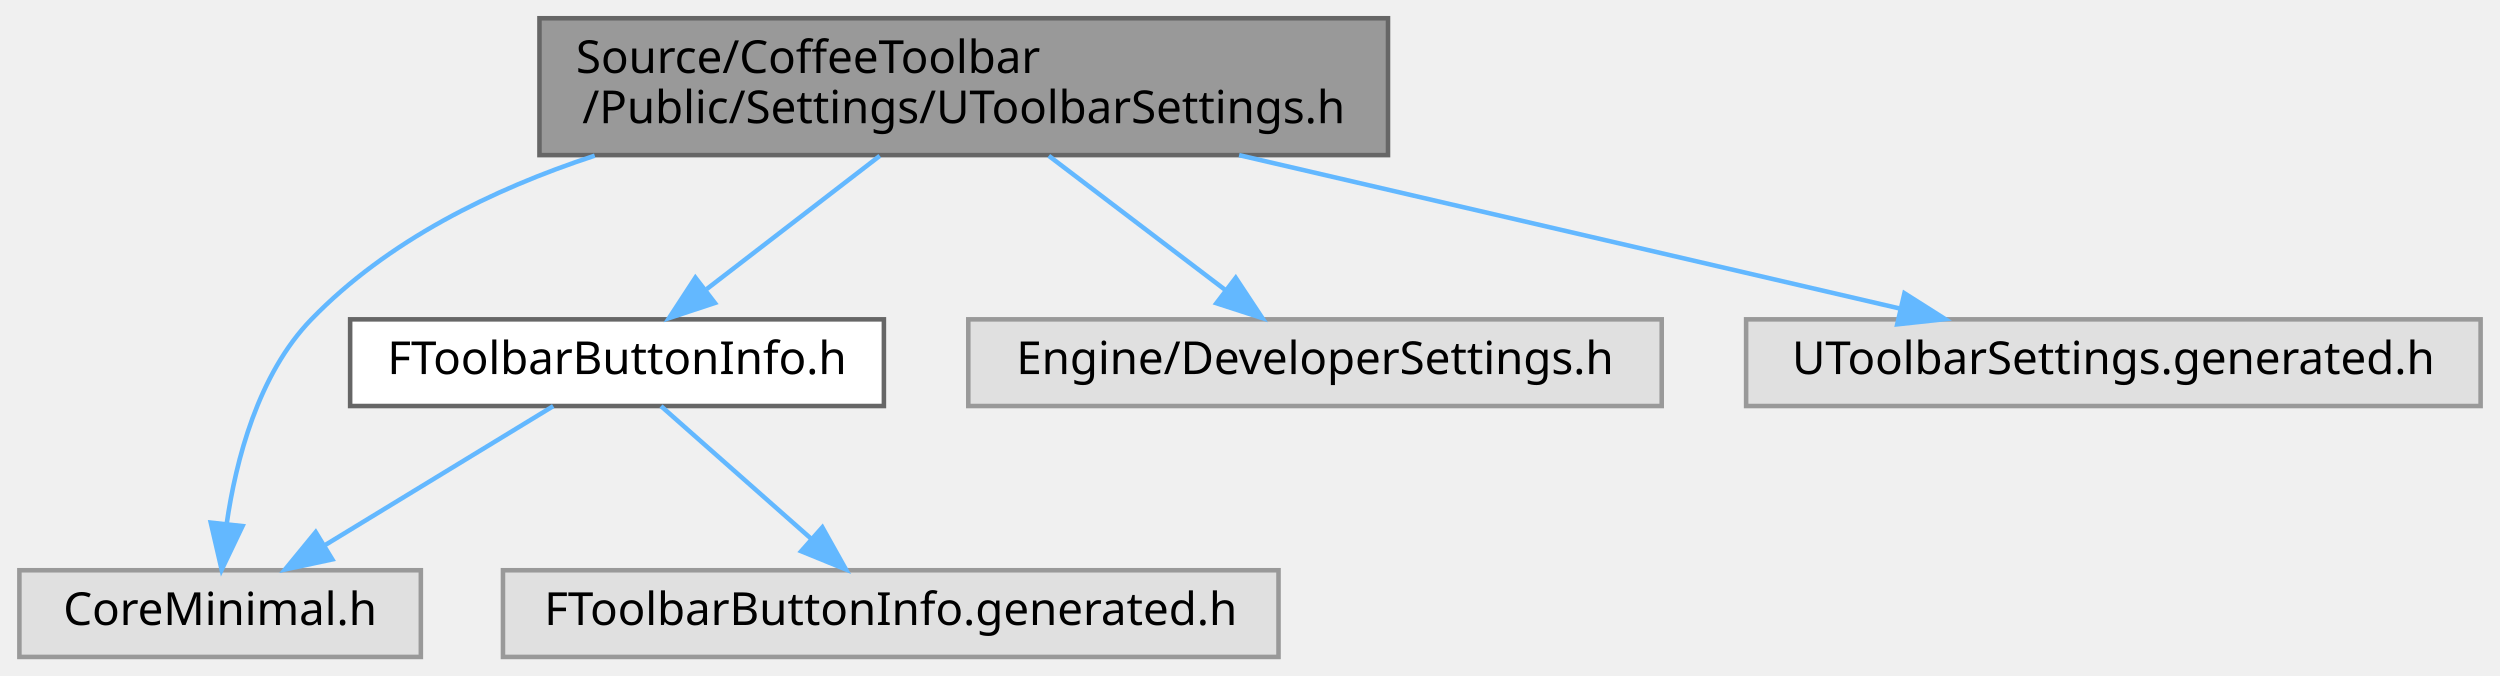
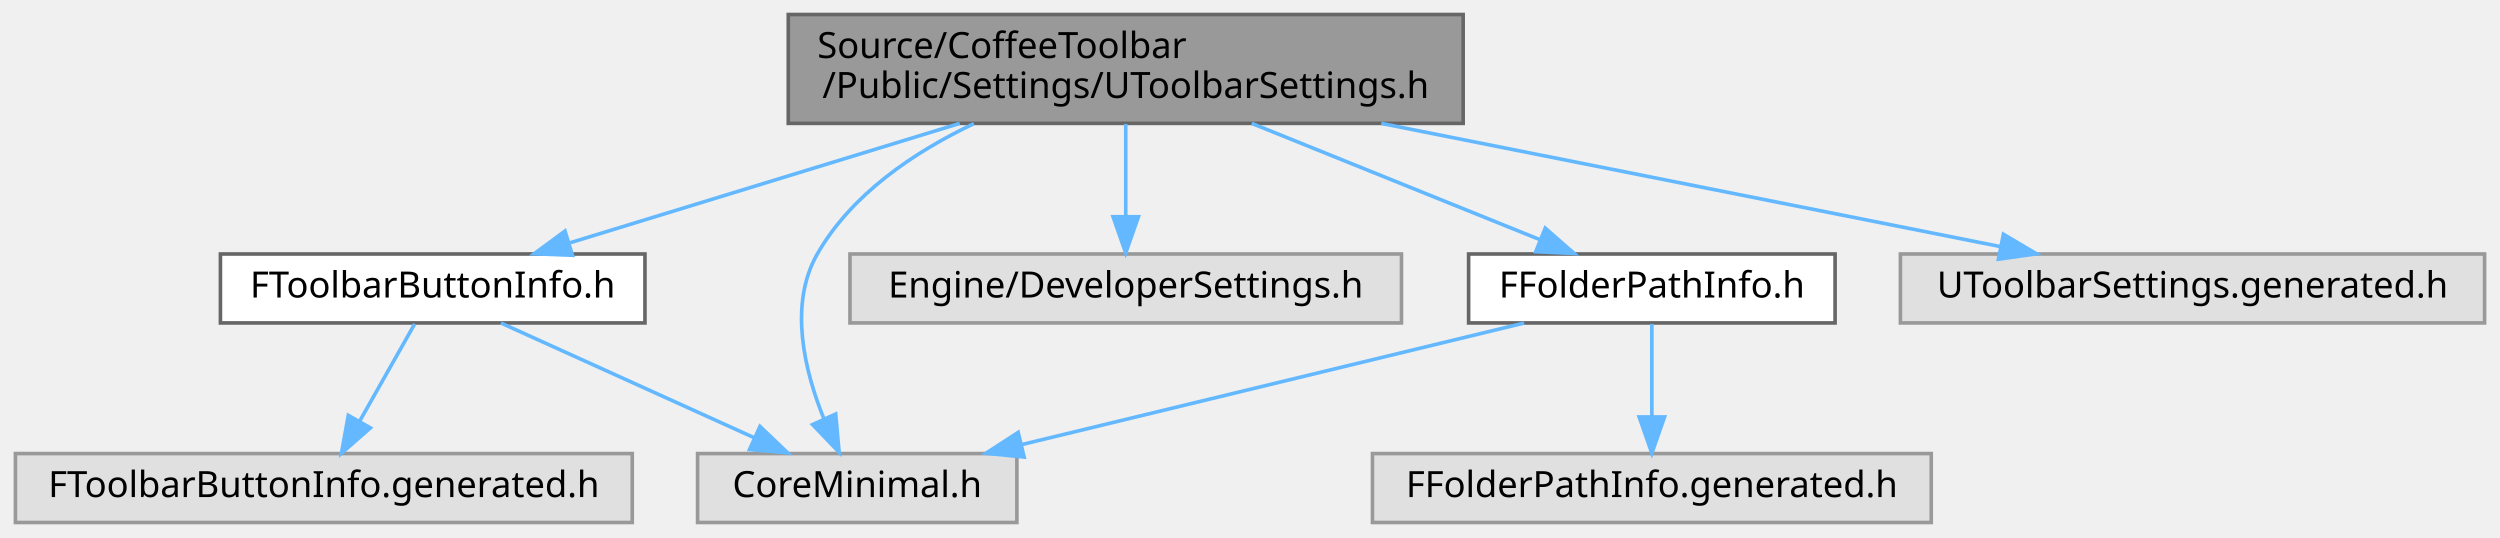
- <svg xmlns="http://www.w3.org/2000/svg" xmlns:xlink="http://www.w3.org/1999/xlink" width="548pt" height="148pt" viewBox="0.00 0.00 547.50 148.00">
+ <svg xmlns="http://www.w3.org/2000/svg" xmlns:xlink="http://www.w3.org/1999/xlink" width="689pt" height="148pt" viewBox="0.00 0.00 688.50 148.00">
  <g id="graph0" class="graph" transform="scale(1 1) rotate(0) translate(4 144)">
    <g id="Node000001" class="node">
      <g id="a_Node000001">
        <a xlink:title="Coffee Toolbar 플러그인을 구성하기 위한 개발자 설정을 선언합니다.">
-           <polygon fill="#999999" stroke="#666666" points="300,-140 114,-140 114,-110 300,-110 300,-140" />
-           <text text-anchor="start" x="122" y="-128" font-family="Malgun Gothic" font-size="10.00">Source/CoffeeToolbar</text>
-           <text text-anchor="middle" x="207" y="-117" font-family="Malgun Gothic" font-size="10.00">/Public/Settings/UToolbarSettings.h</text>
+           <polygon fill="#999999" stroke="#666666" points="399,-140 213,-140 213,-110 399,-110 399,-140" />
+           <text text-anchor="start" x="221" y="-128" font-family="Malgun Gothic" font-size="10.00">Source/CoffeeToolbar</text>
+           <text text-anchor="middle" x="306" y="-117" font-family="Malgun Gothic" font-size="10.00">/Public/Settings/UToolbarSettings.h</text>
        </a>
      </g>
    </g>
    <g id="Node000002" class="node">
      <g id="a_Node000002">
        <a xlink:title=" ">
-           <polygon fill="#e0e0e0" stroke="#999999" points="88,-19 0,-19 0,0 88,0 88,-19" />
-           <text text-anchor="middle" x="44" y="-7" font-family="Malgun Gothic" font-size="10.00">CoreMinimal.h</text>
+           <polygon fill="#e0e0e0" stroke="#999999" points="276,-19 188,-19 188,0 276,0 276,-19" />
+           <text text-anchor="middle" x="232" y="-7" font-family="Malgun Gothic" font-size="10.00">CoreMinimal.h</text>
        </a>
      </g>
    </g>
    <g id="edge1_Node000001_Node000002" class="edge">
      <g id="a_edge1_Node000001_Node000002">
        <a xlink:title=" ">
-           <path fill="none" stroke="#63b8ff" d="M126.12,-109.88C103.54,-102.47 80.66,-91.19 64,-74 52.32,-61.95 47.46,-43.14 45.43,-29.12" />
-           <polygon fill="#63b8ff" stroke="#63b8ff" points="48.91,-28.68 44.34,-19.12 41.95,-29.44 48.91,-28.68" />
+           <path fill="none" stroke="#63b8ff" d="M264.16,-109.93C247.67,-102.09 230.44,-90.5 221,-74 213.03,-60.07 217.45,-41.81 222.87,-28.45" />
+           <polygon fill="#63b8ff" stroke="#63b8ff" points="226.06,-29.9 227.02,-19.34 219.69,-26.99 226.06,-29.9" />
        </a>
      </g>
    </g>
    <g id="Node000003" class="node">
      <g id="a_Node000003">
        <a xlink:href="FToolbarButtonInfo_8h.html" target="_top" xlink:title="커스터마이즈 가능한 Coffee Toolbar 버튼 정보를 선언합니다.">
-           <polygon fill="white" stroke="#666666" points="189.5,-74 72.5,-74 72.5,-55 189.5,-55 189.5,-74" />
-           <text text-anchor="middle" x="131" y="-62" font-family="Malgun Gothic" font-size="10.00">FToolbarButtonInfo.h</text>
+           <polygon fill="white" stroke="#666666" points="173.5,-74 56.5,-74 56.5,-55 173.5,-55 173.5,-74" />
+           <text text-anchor="middle" x="115" y="-62" font-family="Malgun Gothic" font-size="10.00">FToolbarButtonInfo.h</text>
        </a>
      </g>
    </g>
    <g id="edge2_Node000001_Node000003" class="edge">
      <g id="a_edge2_Node000001_Node000003">
        <a xlink:title=" ">
-           <path fill="none" stroke="#63b8ff" d="M188.6,-109.84C177.12,-101 162.35,-89.63 150.64,-80.62" />
-           <polygon fill="#63b8ff" stroke="#63b8ff" points="152.45,-77.59 142.39,-74.27 148.18,-83.14 152.45,-77.59" />
+           <path fill="none" stroke="#63b8ff" d="M260.25,-109.99C227.43,-99.94 183.73,-86.55 152.87,-77.1" />
+           <polygon fill="#63b8ff" stroke="#63b8ff" points="153.51,-73.64 142.93,-74.05 151.46,-80.33 153.51,-73.64" />
        </a>
      </g>
    </g>
    <g id="Node000005" class="node">
      <g id="a_Node000005">
        <a xlink:title=" ">
-           <polygon fill="#e0e0e0" stroke="#999999" points="360,-74 208,-74 208,-55 360,-55 360,-74" />
-           <text text-anchor="middle" x="284" y="-62" font-family="Malgun Gothic" font-size="10.00">Engine/DeveloperSettings.h</text>
+           <polygon fill="#e0e0e0" stroke="#999999" points="382,-74 230,-74 230,-55 382,-55 382,-74" />
+           <text text-anchor="middle" x="306" y="-62" font-family="Malgun Gothic" font-size="10.00">Engine/DeveloperSettings.h</text>
        </a>
      </g>
    </g>
    <g id="edge5_Node000001_Node000005" class="edge">
      <g id="a_edge5_Node000001_Node000005">
        <a xlink:title=" ">
-           <path fill="none" stroke="#63b8ff" d="M225.64,-109.84C237.39,-100.91 252.53,-89.41 264.45,-80.35" />
-           <polygon fill="#63b8ff" stroke="#63b8ff" points="266.62,-83.1 272.46,-74.27 262.38,-77.53 266.62,-83.1" />
+           <path fill="none" stroke="#63b8ff" d="M306,-109.84C306,-102.21 306,-92.7 306,-84.45" />
+           <polygon fill="#63b8ff" stroke="#63b8ff" points="309.5,-84.27 306,-74.27 302.5,-84.27 309.5,-84.27" />
        </a>
      </g>
    </g>
    <g id="Node000006" class="node">
      <g id="a_Node000006">
-         <a xlink:title=" ">
-           <polygon fill="#e0e0e0" stroke="#999999" points="539.5,-74 378.5,-74 378.5,-55 539.5,-55 539.5,-74" />
-           <text text-anchor="middle" x="459" y="-62" font-family="Malgun Gothic" font-size="10.00">UToolbarSettings.generated.h</text>
+         <a xlink:href="FFolderPathInfo_8h.html" target="_top" xlink:title=" ">
+           <polygon fill="white" stroke="#666666" points="501.5,-74 400.5,-74 400.5,-55 501.5,-55 501.5,-74" />
+           <text text-anchor="middle" x="451" y="-62" font-family="Malgun Gothic" font-size="10.00">FFolderPathInfo.h</text>
        </a>
      </g>
    </g>
    <g id="edge6_Node000001_Node000006" class="edge">
      <g id="a_edge6_Node000001_Node000006">
        <a xlink:title=" ">
-           <path fill="none" stroke="#63b8ff" d="M267.36,-109.99C311.79,-99.67 371.33,-85.85 412.19,-76.37" />
-           <polygon fill="#63b8ff" stroke="#63b8ff" points="413.2,-79.72 422.15,-74.05 411.62,-72.91 413.2,-79.72" />
+           <path fill="none" stroke="#63b8ff" d="M340.73,-109.99C364.92,-100.23 396.9,-87.33 420.19,-77.93" />
+           <polygon fill="#63b8ff" stroke="#63b8ff" points="421.62,-81.13 429.59,-74.14 419,-74.63 421.62,-81.13" />
+         </a>
+       </g>
+     </g>
+     <g id="Node000008" class="node">
+       <g id="a_Node000008">
+         <a xlink:title=" ">
+           <polygon fill="#e0e0e0" stroke="#999999" points="680.5,-74 519.5,-74 519.5,-55 680.5,-55 680.5,-74" />
+           <text text-anchor="middle" x="600" y="-62" font-family="Malgun Gothic" font-size="10.00">UToolbarSettings.generated.h</text>
+         </a>
+       </g>
+     </g>
+     <g id="edge9_Node000001_Node000008" class="edge">
+       <g id="a_edge9_Node000001_Node000008">
+         <a xlink:title=" ">
+           <path fill="none" stroke="#63b8ff" d="M376.42,-109.99C428.92,-99.54 499.49,-85.5 547.19,-76.01" />
+           <polygon fill="#63b8ff" stroke="#63b8ff" points="547.89,-79.44 557.01,-74.05 546.52,-72.57 547.89,-79.44" />
        </a>
      </g>
    </g>
    <g id="edge3_Node000003_Node000002" class="edge">
      <g id="a_edge3_Node000003_Node000002">
        <a xlink:title=" ">
-           <path fill="none" stroke="#63b8ff" d="M117.02,-54.98C103.53,-46.77 82.87,-34.18 66.96,-24.49" />
-           <polygon fill="#63b8ff" stroke="#63b8ff" points="68.59,-21.38 58.23,-19.17 64.95,-27.36 68.59,-21.38" />
+           <path fill="none" stroke="#63b8ff" d="M133.8,-54.98C152.62,-46.46 181.82,-33.23 203.5,-23.41" />
+           <polygon fill="#63b8ff" stroke="#63b8ff" points="205.2,-26.48 212.86,-19.17 202.31,-20.11 205.2,-26.48" />
        </a>
      </g>
    </g>
    <g id="Node000004" class="node">
      <g id="a_Node000004">
        <a xlink:title=" ">
-           <polygon fill="#e0e0e0" stroke="#999999" points="276,-19 106,-19 106,0 276,0 276,-19" />
-           <text text-anchor="middle" x="191" y="-7" font-family="Malgun Gothic" font-size="10.00">FToolbarButtonInfo.generated.h</text>
+           <polygon fill="#e0e0e0" stroke="#999999" points="170,-19 0,-19 0,0 170,0 170,-19" />
+           <text text-anchor="middle" x="85" y="-7" font-family="Malgun Gothic" font-size="10.00">FToolbarButtonInfo.generated.h</text>
        </a>
      </g>
    </g>
    <g id="edge4_Node000003_Node000004" class="edge">
      <g id="a_edge4_Node000003_Node000004">
        <a xlink:title=" ">
-           <path fill="none" stroke="#63b8ff" d="M140.64,-54.98C149.51,-47.15 162.87,-35.34 173.61,-25.86" />
-           <polygon fill="#63b8ff" stroke="#63b8ff" points="176.01,-28.41 181.18,-19.17 171.37,-23.17 176.01,-28.41" />
+           <path fill="none" stroke="#63b8ff" d="M110.05,-54.75C105.94,-47.49 99.97,-36.95 94.9,-27.98" />
+           <polygon fill="#63b8ff" stroke="#63b8ff" points="97.83,-26.07 89.86,-19.09 91.74,-29.52 97.83,-26.07" />
+         </a>
+       </g>
+     </g>
+     <g id="edge7_Node000006_Node000002" class="edge">
+       <g id="a_edge7_Node000006_Node000002">
+         <a xlink:title=" ">
+           <path fill="none" stroke="#63b8ff" d="M415.81,-54.98C378.17,-45.87 318.34,-31.4 277.23,-21.45" />
+           <polygon fill="#63b8ff" stroke="#63b8ff" points="278,-18.03 267.46,-19.08 276.36,-24.84 278,-18.03" />
+         </a>
+       </g>
+     </g>
+     <g id="Node000007" class="node">
+       <g id="a_Node000007">
+         <a xlink:title=" ">
+           <polygon fill="#e0e0e0" stroke="#999999" points="528,-19 374,-19 374,0 528,0 528,-19" />
+           <text text-anchor="middle" x="451" y="-7" font-family="Malgun Gothic" font-size="10.00">FFolderPathInfo.generated.h</text>
+         </a>
+       </g>
+     </g>
+     <g id="edge8_Node000006_Node000007" class="edge">
+       <g id="a_edge8_Node000006_Node000007">
+         <a xlink:title=" ">
+           <path fill="none" stroke="#63b8ff" d="M451,-54.75C451,-47.8 451,-37.85 451,-29.13" />
+           <polygon fill="#63b8ff" stroke="#63b8ff" points="454.5,-29.09 451,-19.09 447.5,-29.09 454.5,-29.09" />
        </a>
      </g>
    </g>
  </g>
</svg>
